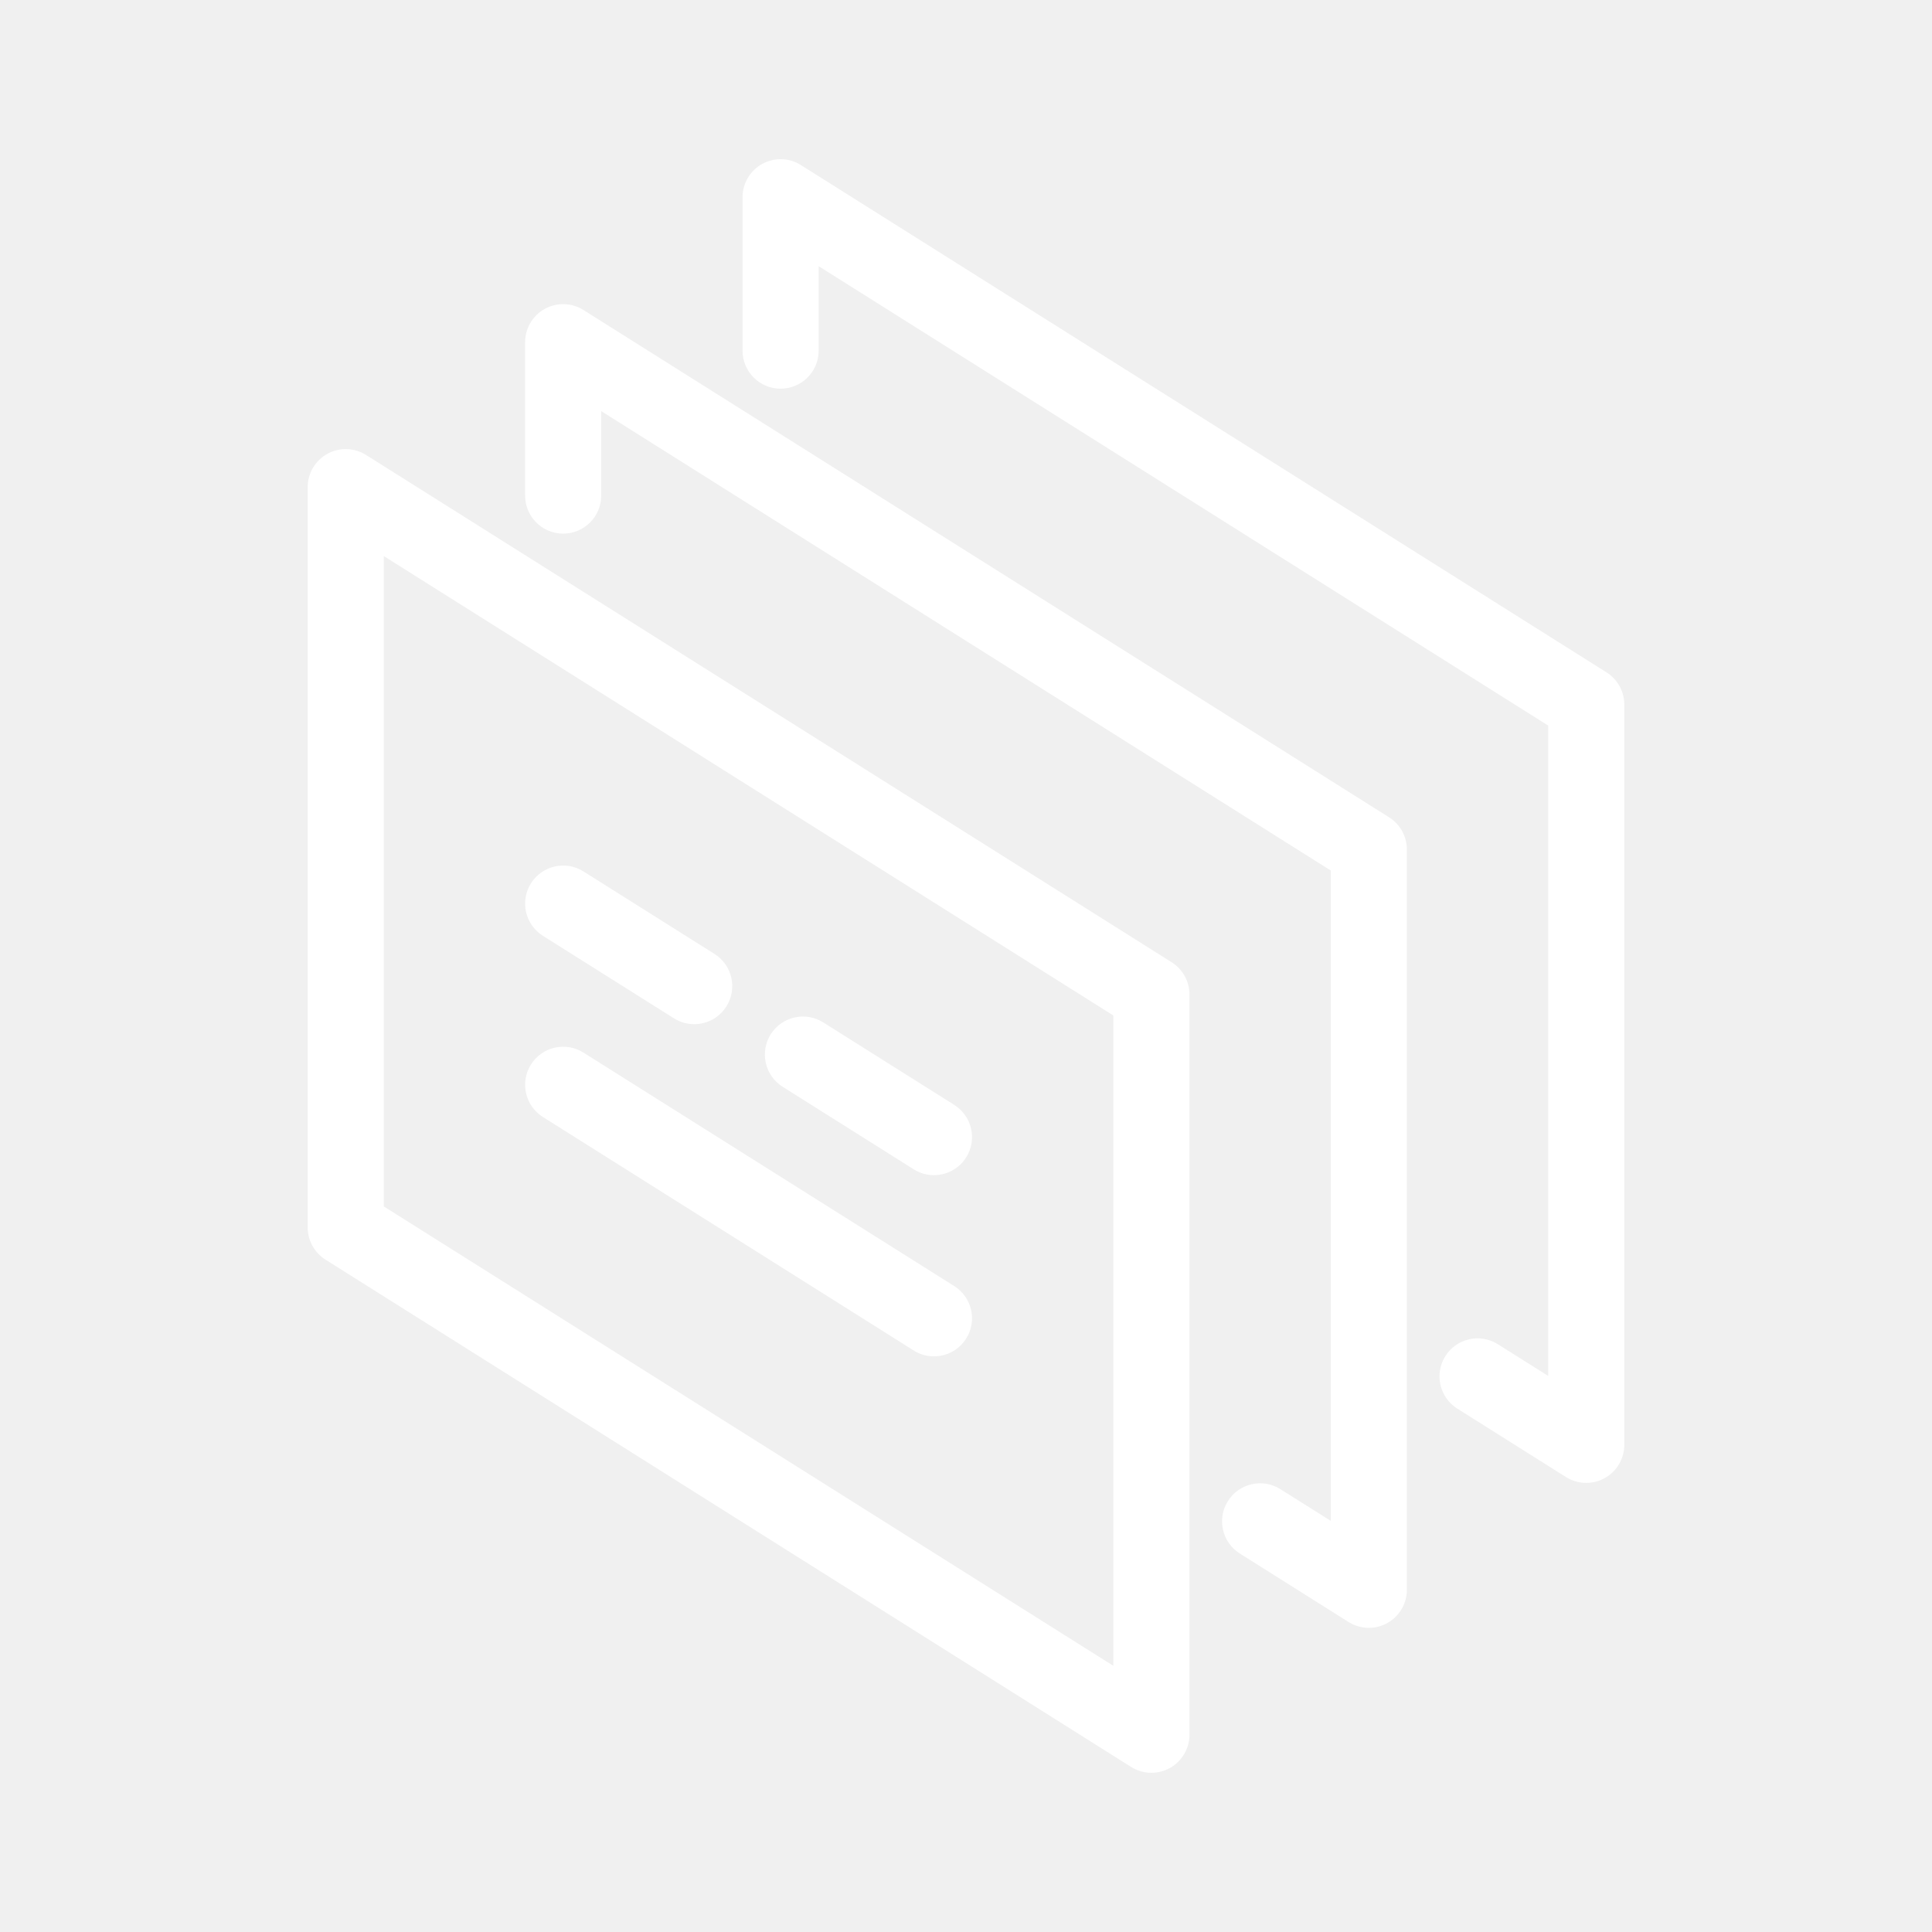
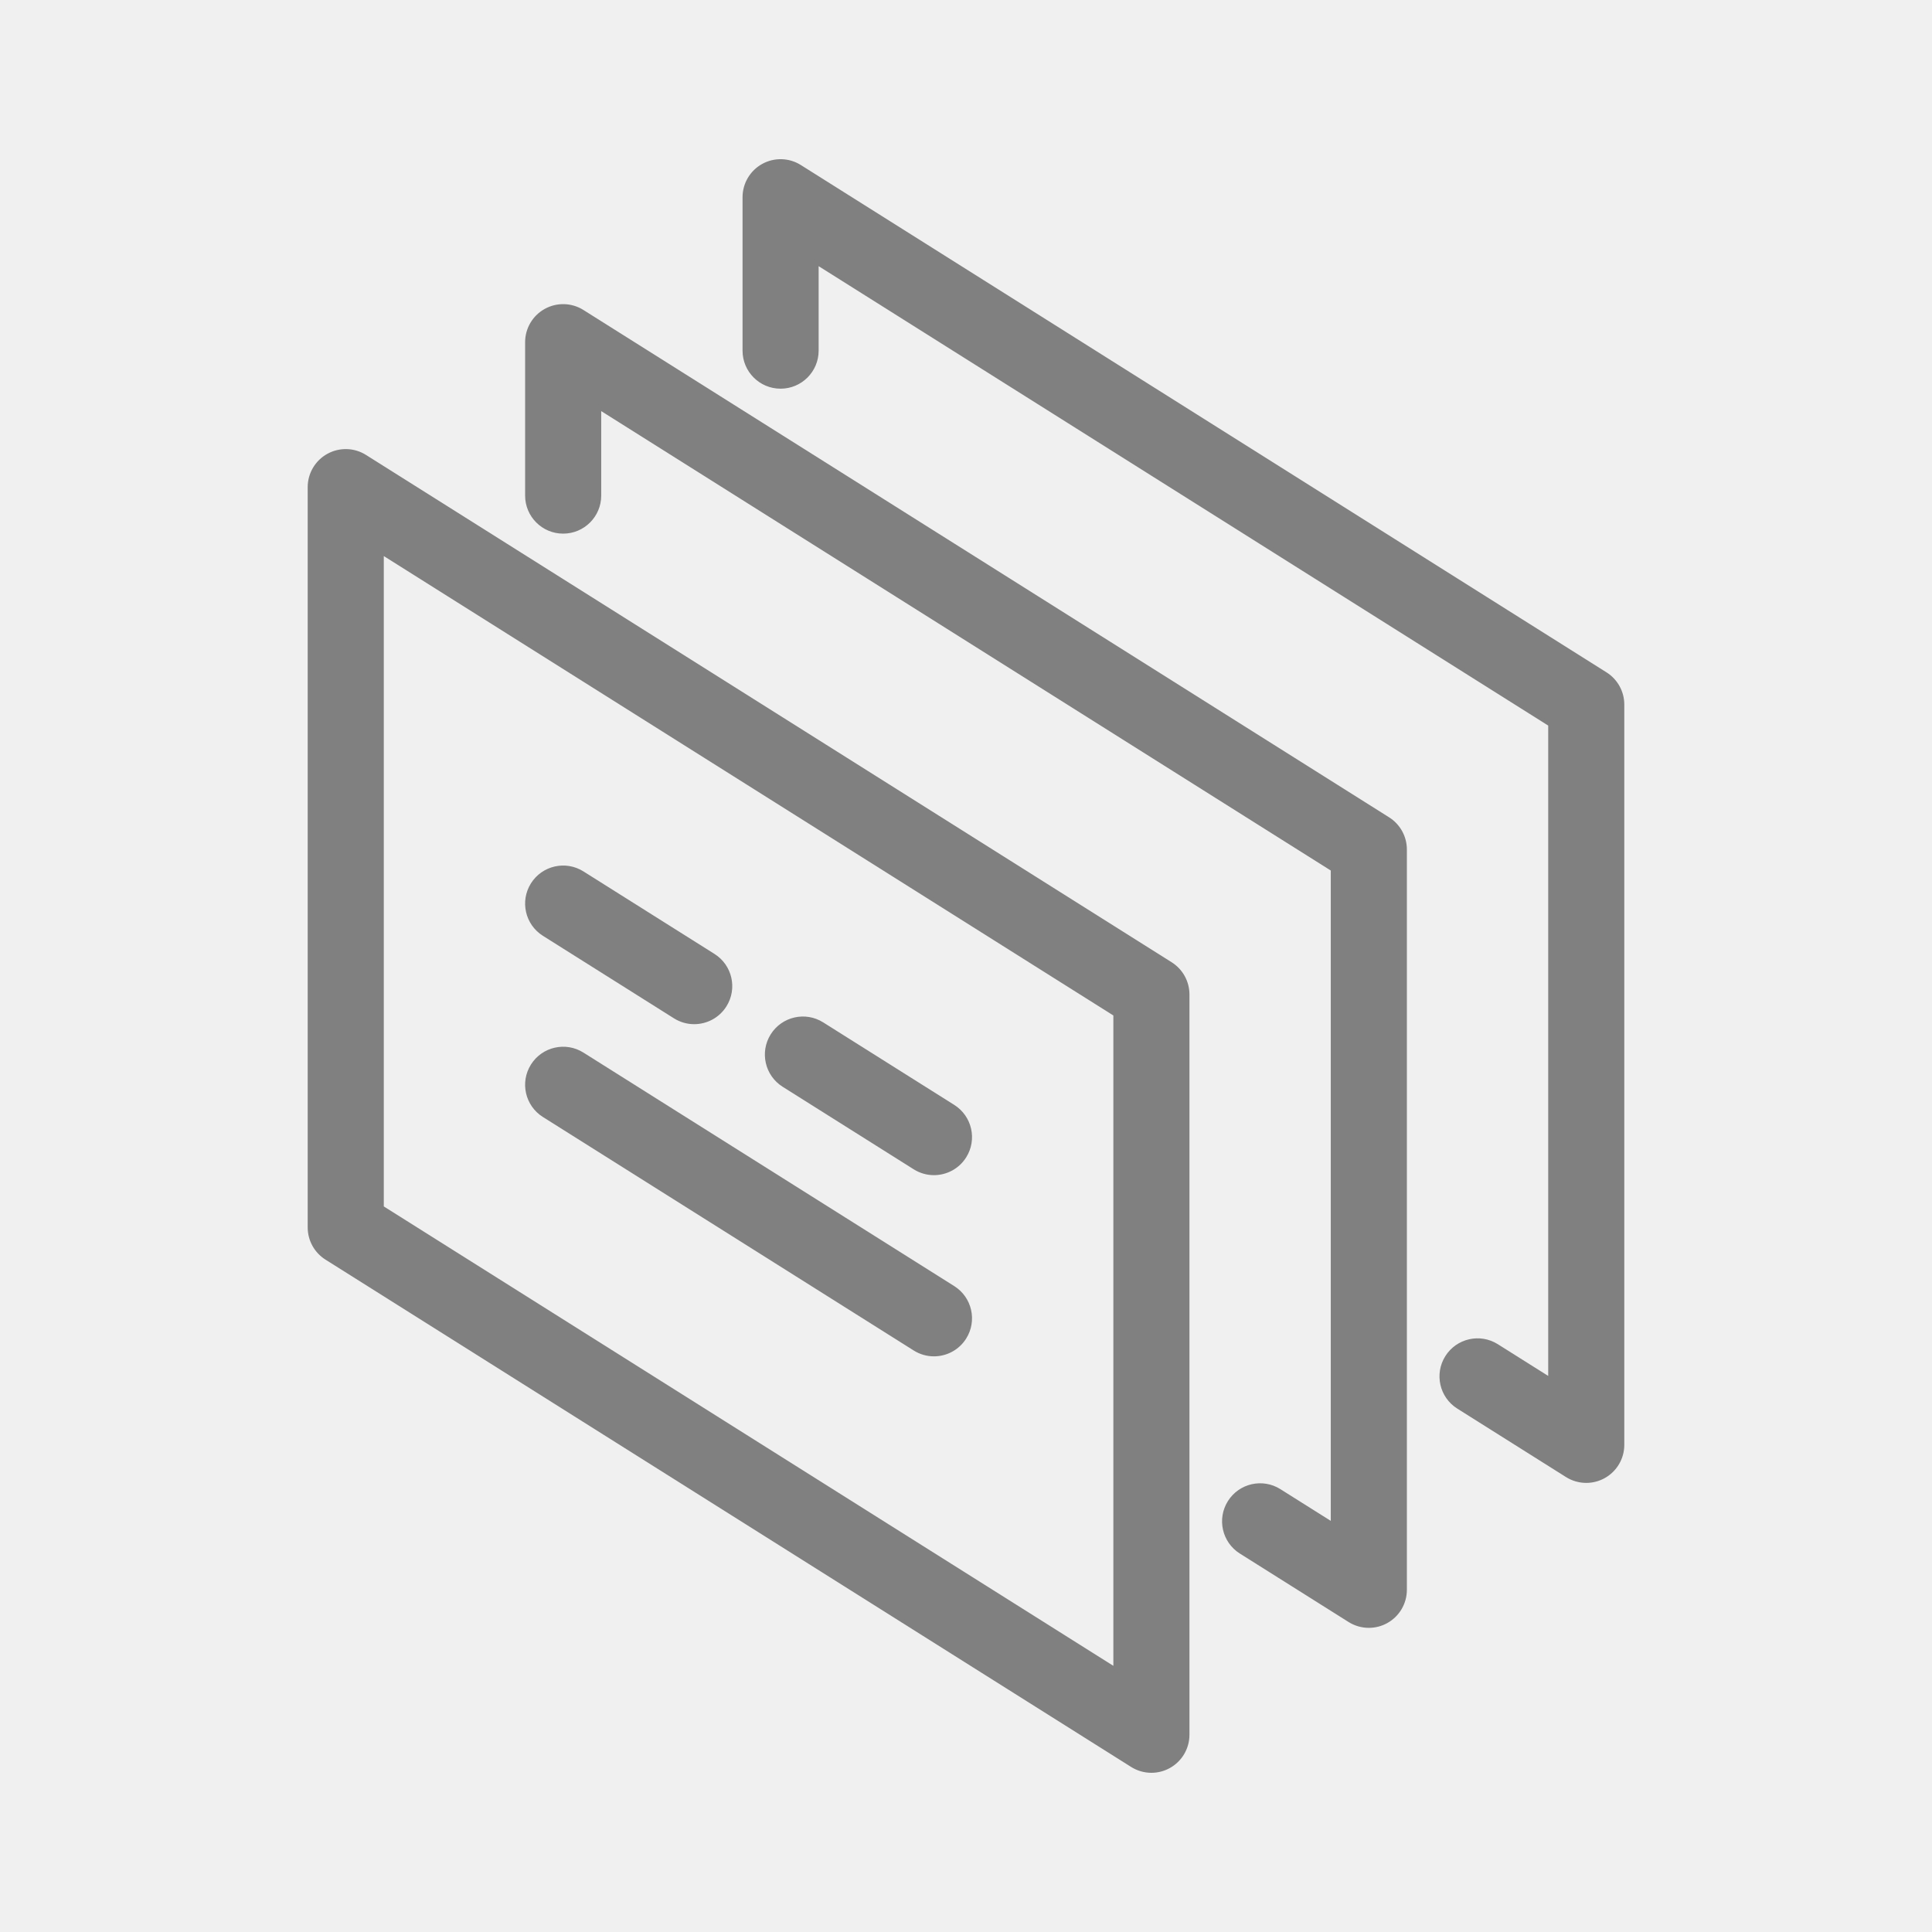
- <svg xmlns="http://www.w3.org/2000/svg" fill="#ffffff" height="800px" width="800px" version="1.1" id="Capa_1" viewBox="-44.43 -44.43 533.15 533.15" xml:space="preserve" stroke="#ffffff">
+ <svg xmlns="http://www.w3.org/2000/svg" fill="#808080" height="800px" width="800px" version="1.1" id="Capa_1" viewBox="-44.43 -44.43 533.15 533.15" xml:space="preserve" stroke="#808080">
  <g id="SVGRepo_bgCarrier" stroke-width="0" />
  <g id="SVGRepo_tracerCarrier" stroke-linecap="round" stroke-linejoin="round" />
  <g id="SVGRepo_iconCarrier">
    <g>
      <path d="M398.636,141.538l-222.328-140c-3.08-1.941-6.975-2.052-10.161-0.292c-3.188,1.76-5.167,5.113-5.167,8.754v42.33 c0,5.523,4.478,10,10,10s10-4.477,10-10V28.114l202.328,127.406v180.652l-14.672-9.238c-4.671-2.943-10.848-1.539-13.79,3.133 c-2.943,4.673-1.54,10.848,3.134,13.791l30,18.891c1.624,1.023,3.475,1.538,5.328,1.538c1.662,0,3.326-0.414,4.833-1.246 c3.188-1.76,5.167-5.113,5.167-8.754V150C403.308,146.564,401.544,143.369,398.636,141.538z" />
      <path d="M338.636,181.538l-222.328-140c-3.08-1.941-6.974-2.052-10.161-0.292S100.98,46.359,100.98,50v42.33 c0,5.523,4.478,10,10,10s10-4.477,10-10V68.114l202.328,127.406v180.652l-14.672-9.238c-4.671-2.944-10.848-1.54-13.79,3.133 c-2.943,4.673-1.54,10.848,3.134,13.791l30,18.891c1.624,1.023,3.475,1.538,5.328,1.538c1.662,0,3.326-0.414,4.833-1.246 c3.188-1.76,5.167-5.113,5.167-8.754V190C343.308,186.564,341.544,183.369,338.636,181.538z" />
      <path d="M278.636,221.538l-222.328-140c-3.08-1.942-6.974-2.053-10.161-0.292c-3.188,1.76-5.167,5.113-5.167,8.754v204.287 c0,3.436,1.764,6.631,4.672,8.462l222.328,140c1.624,1.023,3.475,1.538,5.328,1.538c1.662,0,3.326-0.414,4.833-1.246 c3.188-1.76,5.167-5.113,5.167-8.754V230C283.308,226.564,281.544,223.369,278.636,221.538z M263.308,416.173L60.98,288.767 V108.114l202.328,127.406V416.173z" />
      <path d="M171.815,255.051l36.164,22.772c1.654,1.042,3.497,1.54,5.318,1.54c3.322,0,6.571-1.654,8.472-4.673 c2.943-4.673,1.54-10.848-3.134-13.791l-36.164-22.772c-4.671-2.944-10.848-1.54-13.79,3.133 C165.738,245.934,167.142,252.108,171.815,255.051z" />
      <path d="M105.651,263.388l102.328,64.436c1.654,1.042,3.497,1.54,5.318,1.54c3.322,0,6.571-1.654,8.472-4.673 c2.943-4.673,1.54-10.848-3.134-13.791l-102.328-64.436c-4.671-2.943-10.848-1.54-13.79,3.133 C99.574,254.271,100.978,260.445,105.651,263.388z" />
      <path d="M105.651,213.388l36.164,22.772c1.654,1.042,3.497,1.54,5.318,1.54c3.322,0,6.571-1.654,8.472-4.673 c2.943-4.673,1.54-10.848-3.134-13.791l-36.164-22.772c-4.671-2.943-10.848-1.54-13.79,3.133 C99.574,204.271,100.978,210.445,105.651,213.388z" />
    </g>
  </g>
</svg>
